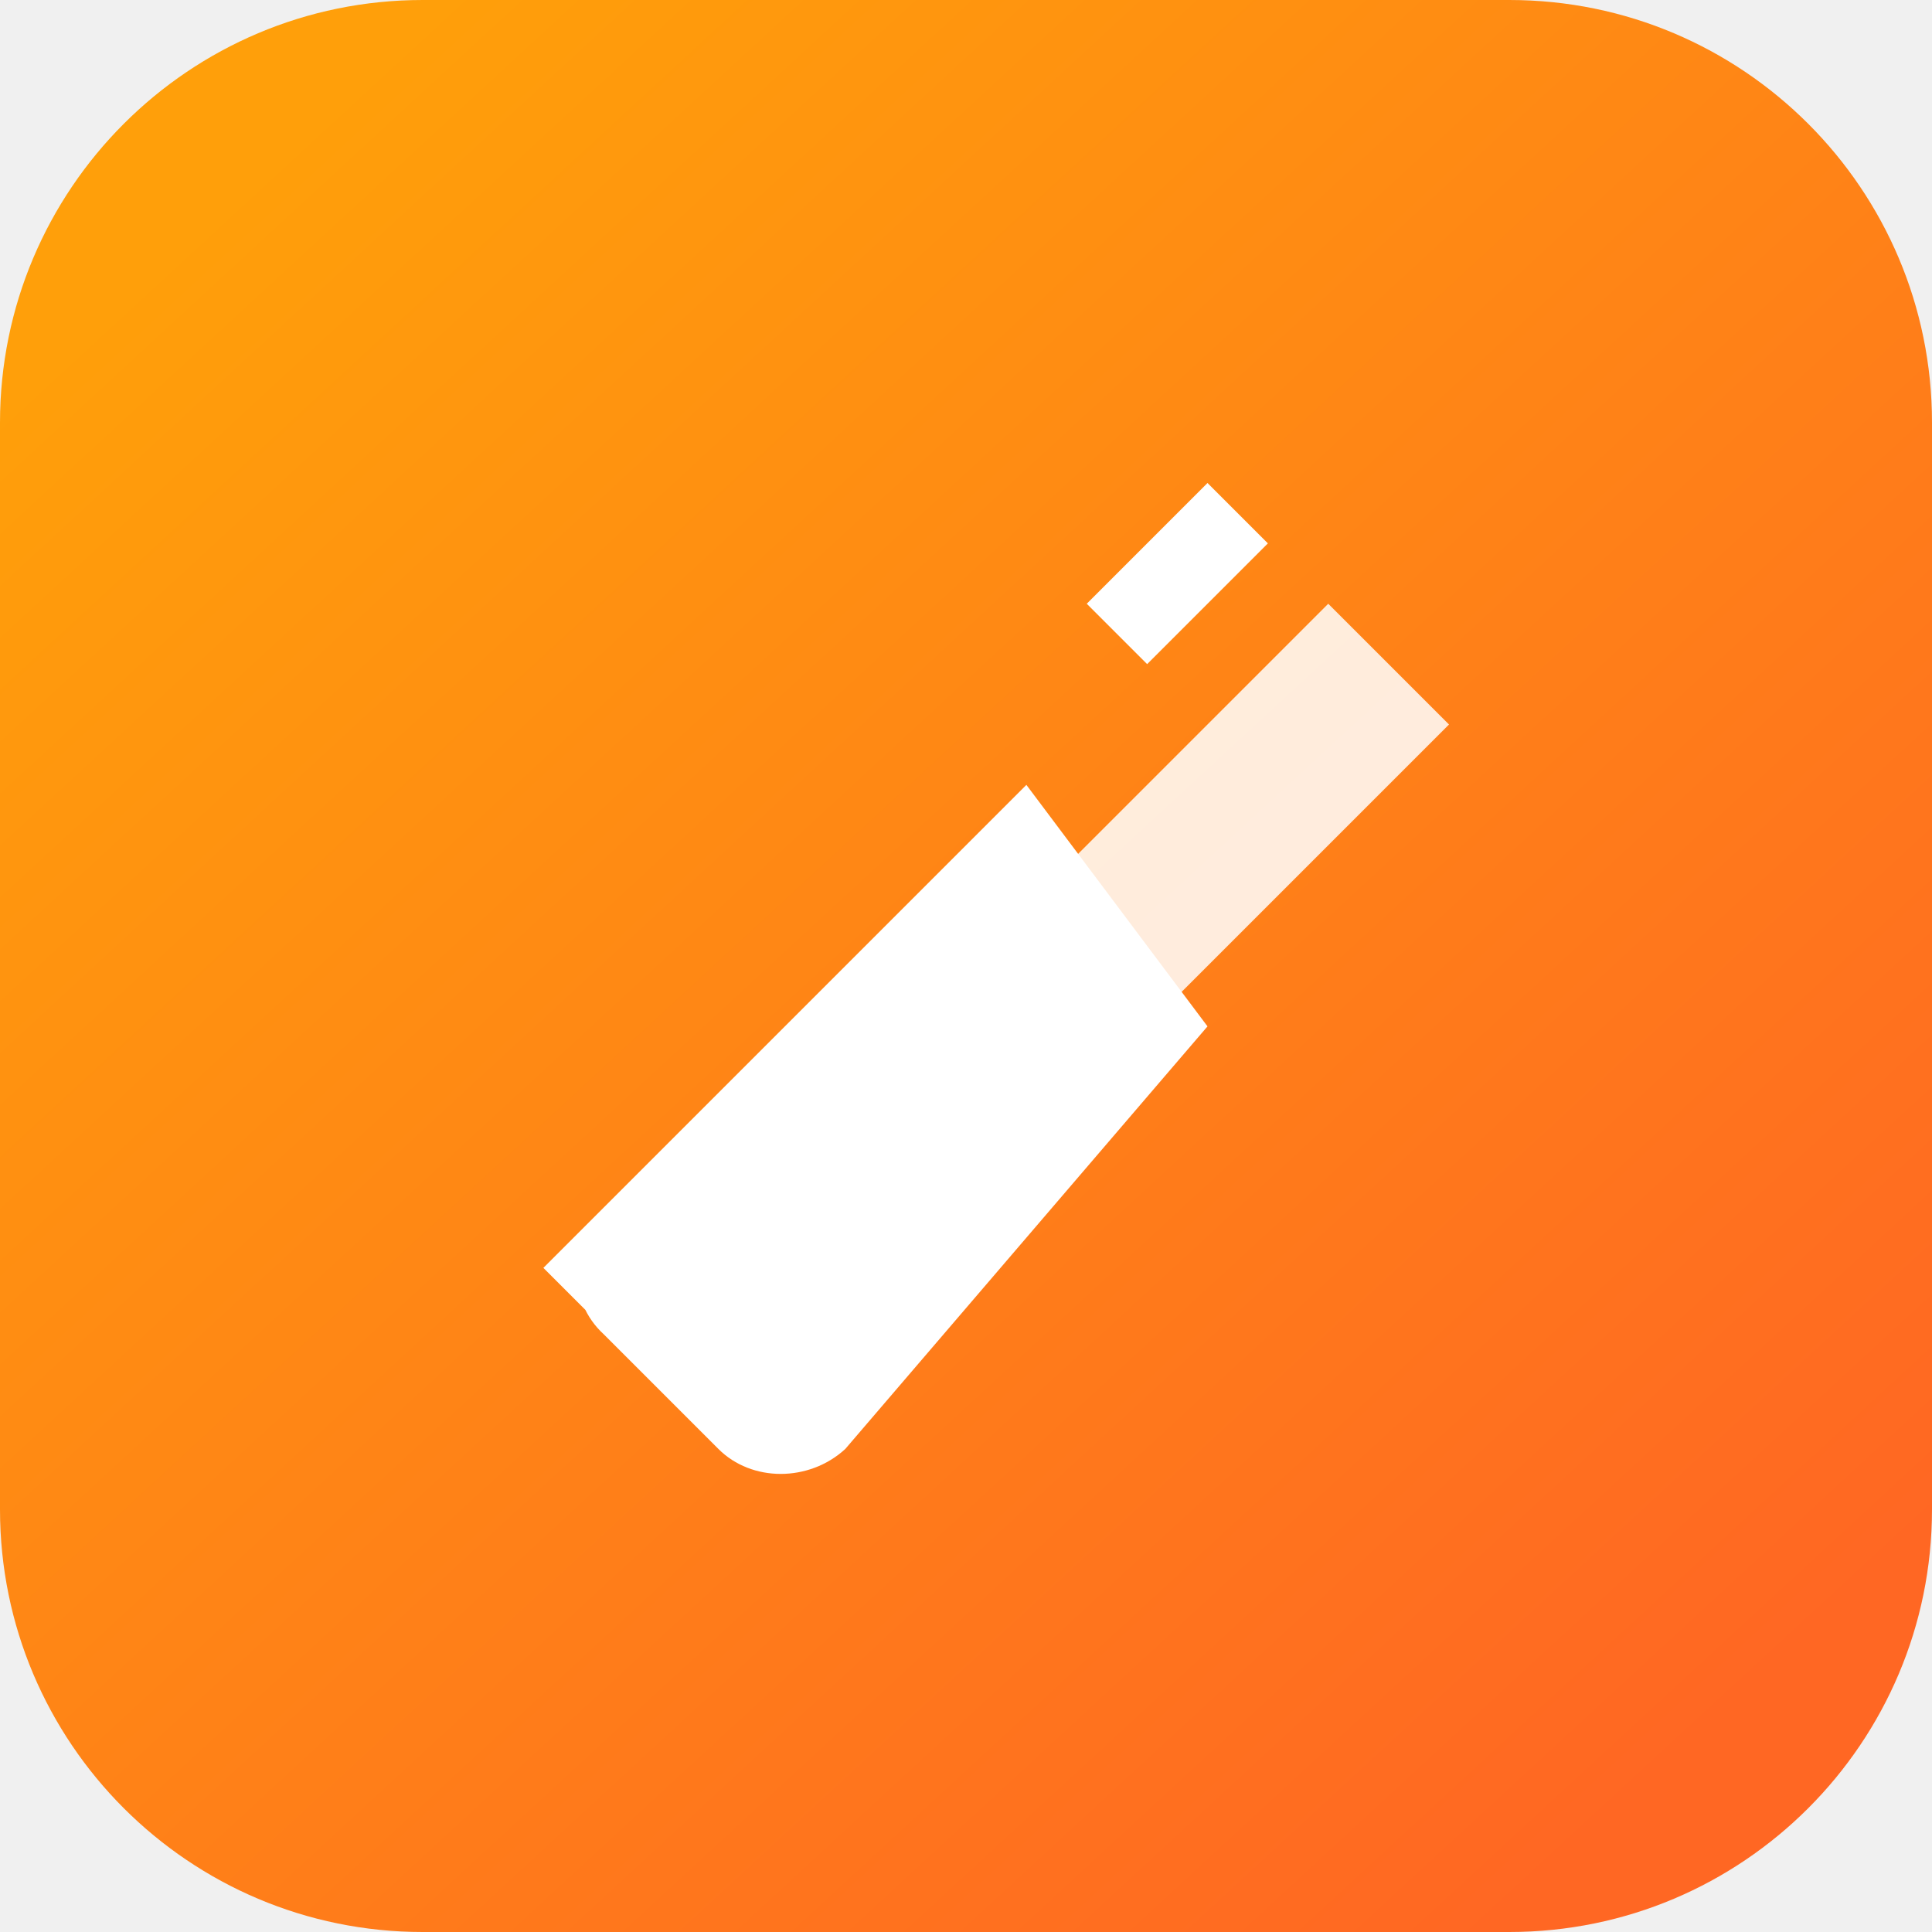
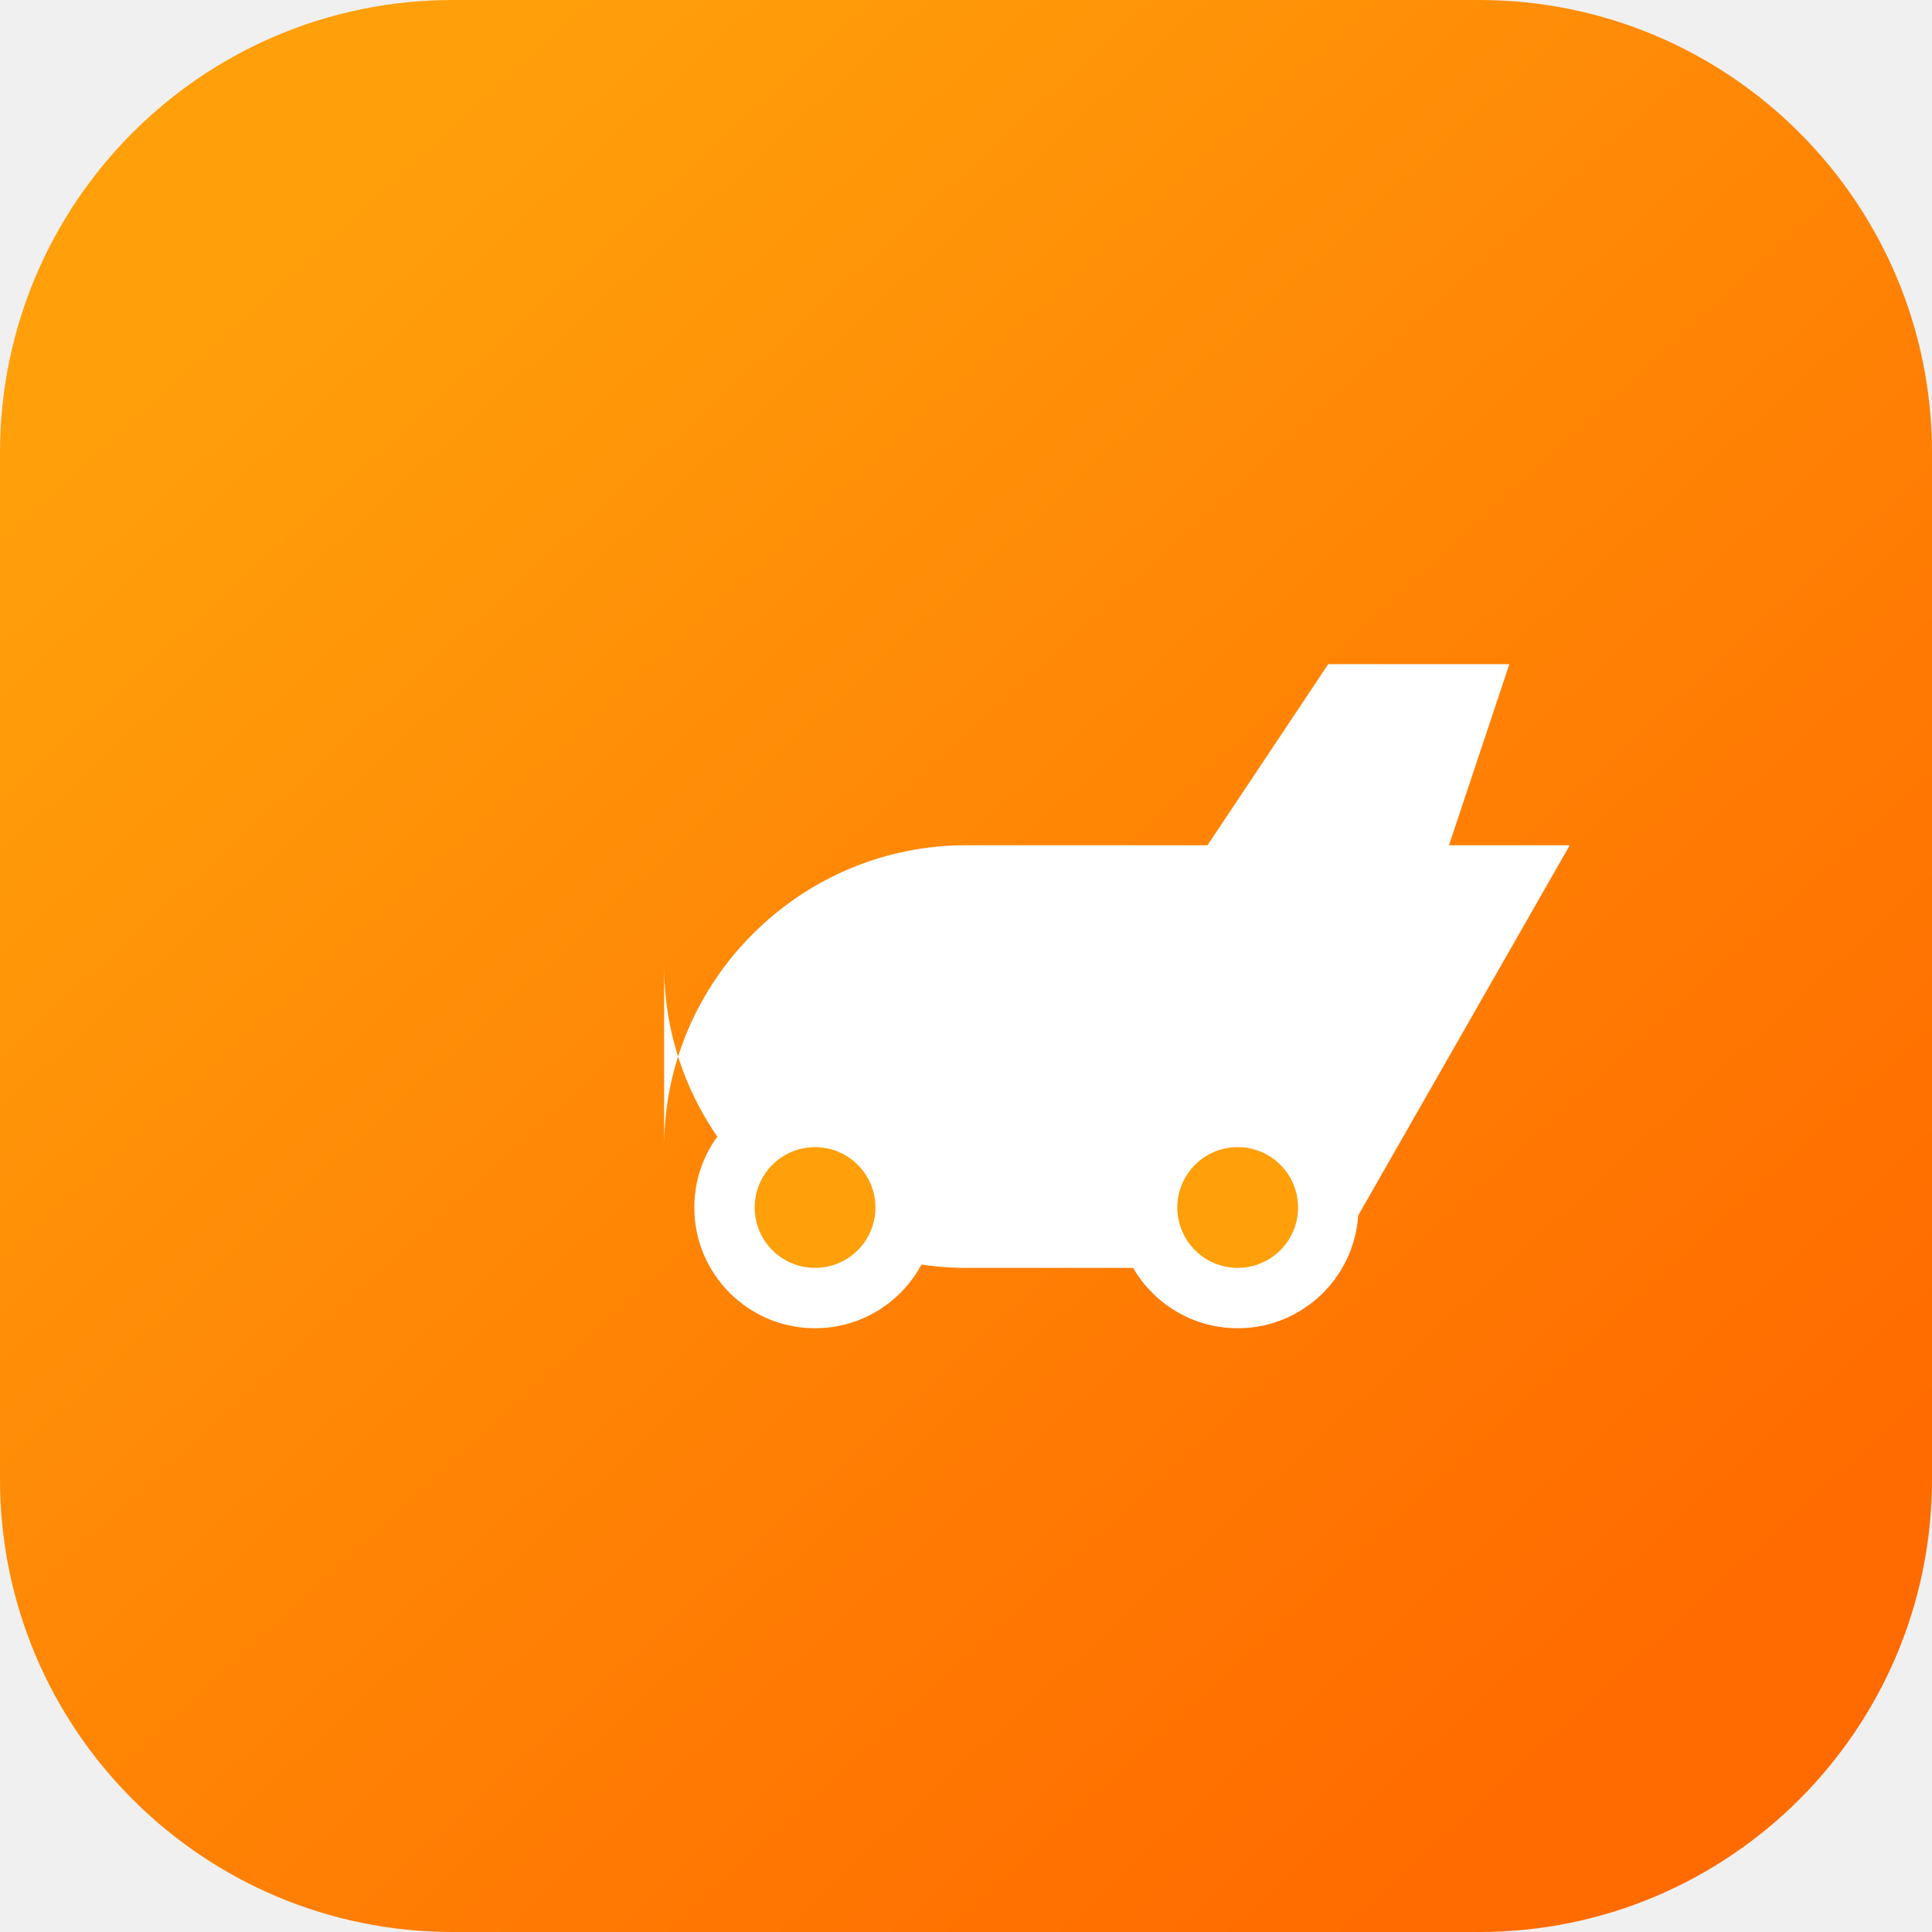
<svg xmlns="http://www.w3.org/2000/svg" viewBox="0 0 64 64" fill="none">
  <defs>
-     <linearGradient id="mec" x1="8" y1="6" x2="56" y2="58" gradientUnits="userSpaceOnUse">
+     <linearGradient id="mechanic-bg" x1="10" y1="8" x2="54" y2="56" gradientUnits="userSpaceOnUse">
      <stop stop-color="#FF9F0A" />
-       <stop offset="1" stop-color="#FF6723" />
+       <stop offset="1" stop-color="#FF6B00" />
    </linearGradient>
  </defs>
-   <rect width="64" height="64" rx="14" fill="url(#mec)" />
-   <path d="M42 18l-4 4-2-2 4-4 2 2zm-8 8l-14 14c-1.2 1.2-1.2 3.1 0 4.2l3.8 3.8c1.1 1.1 3 1.1 4.2 0L40 34l-6-8zM22 38l-4 4 2 2 4-4-2-2z" fill="#fff" />
-   <path d="M44 20l4 4-18 18-4-4L44 20z" fill="#fff" opacity="0.85" />
+   <rect width="64" height="64" rx="15" fill="url(#mechanic-bg)" />
+   <path d="M22 38c0-5.5 4.5-10 10-10h8l4-6h6l-2 6h4l-8 14H32c-5.5 0-10-4.5-10-10z" fill="#fff" />
+   <circle cx="27" cy="40" r="4" fill="#fff" />
+   <circle cx="27" cy="40" r="2" fill="#FF9F0A" />
+   <circle cx="41" cy="40" r="4" fill="#fff" />
+   <circle cx="41" cy="40" r="2" fill="#FF9F0A" />
</svg>
